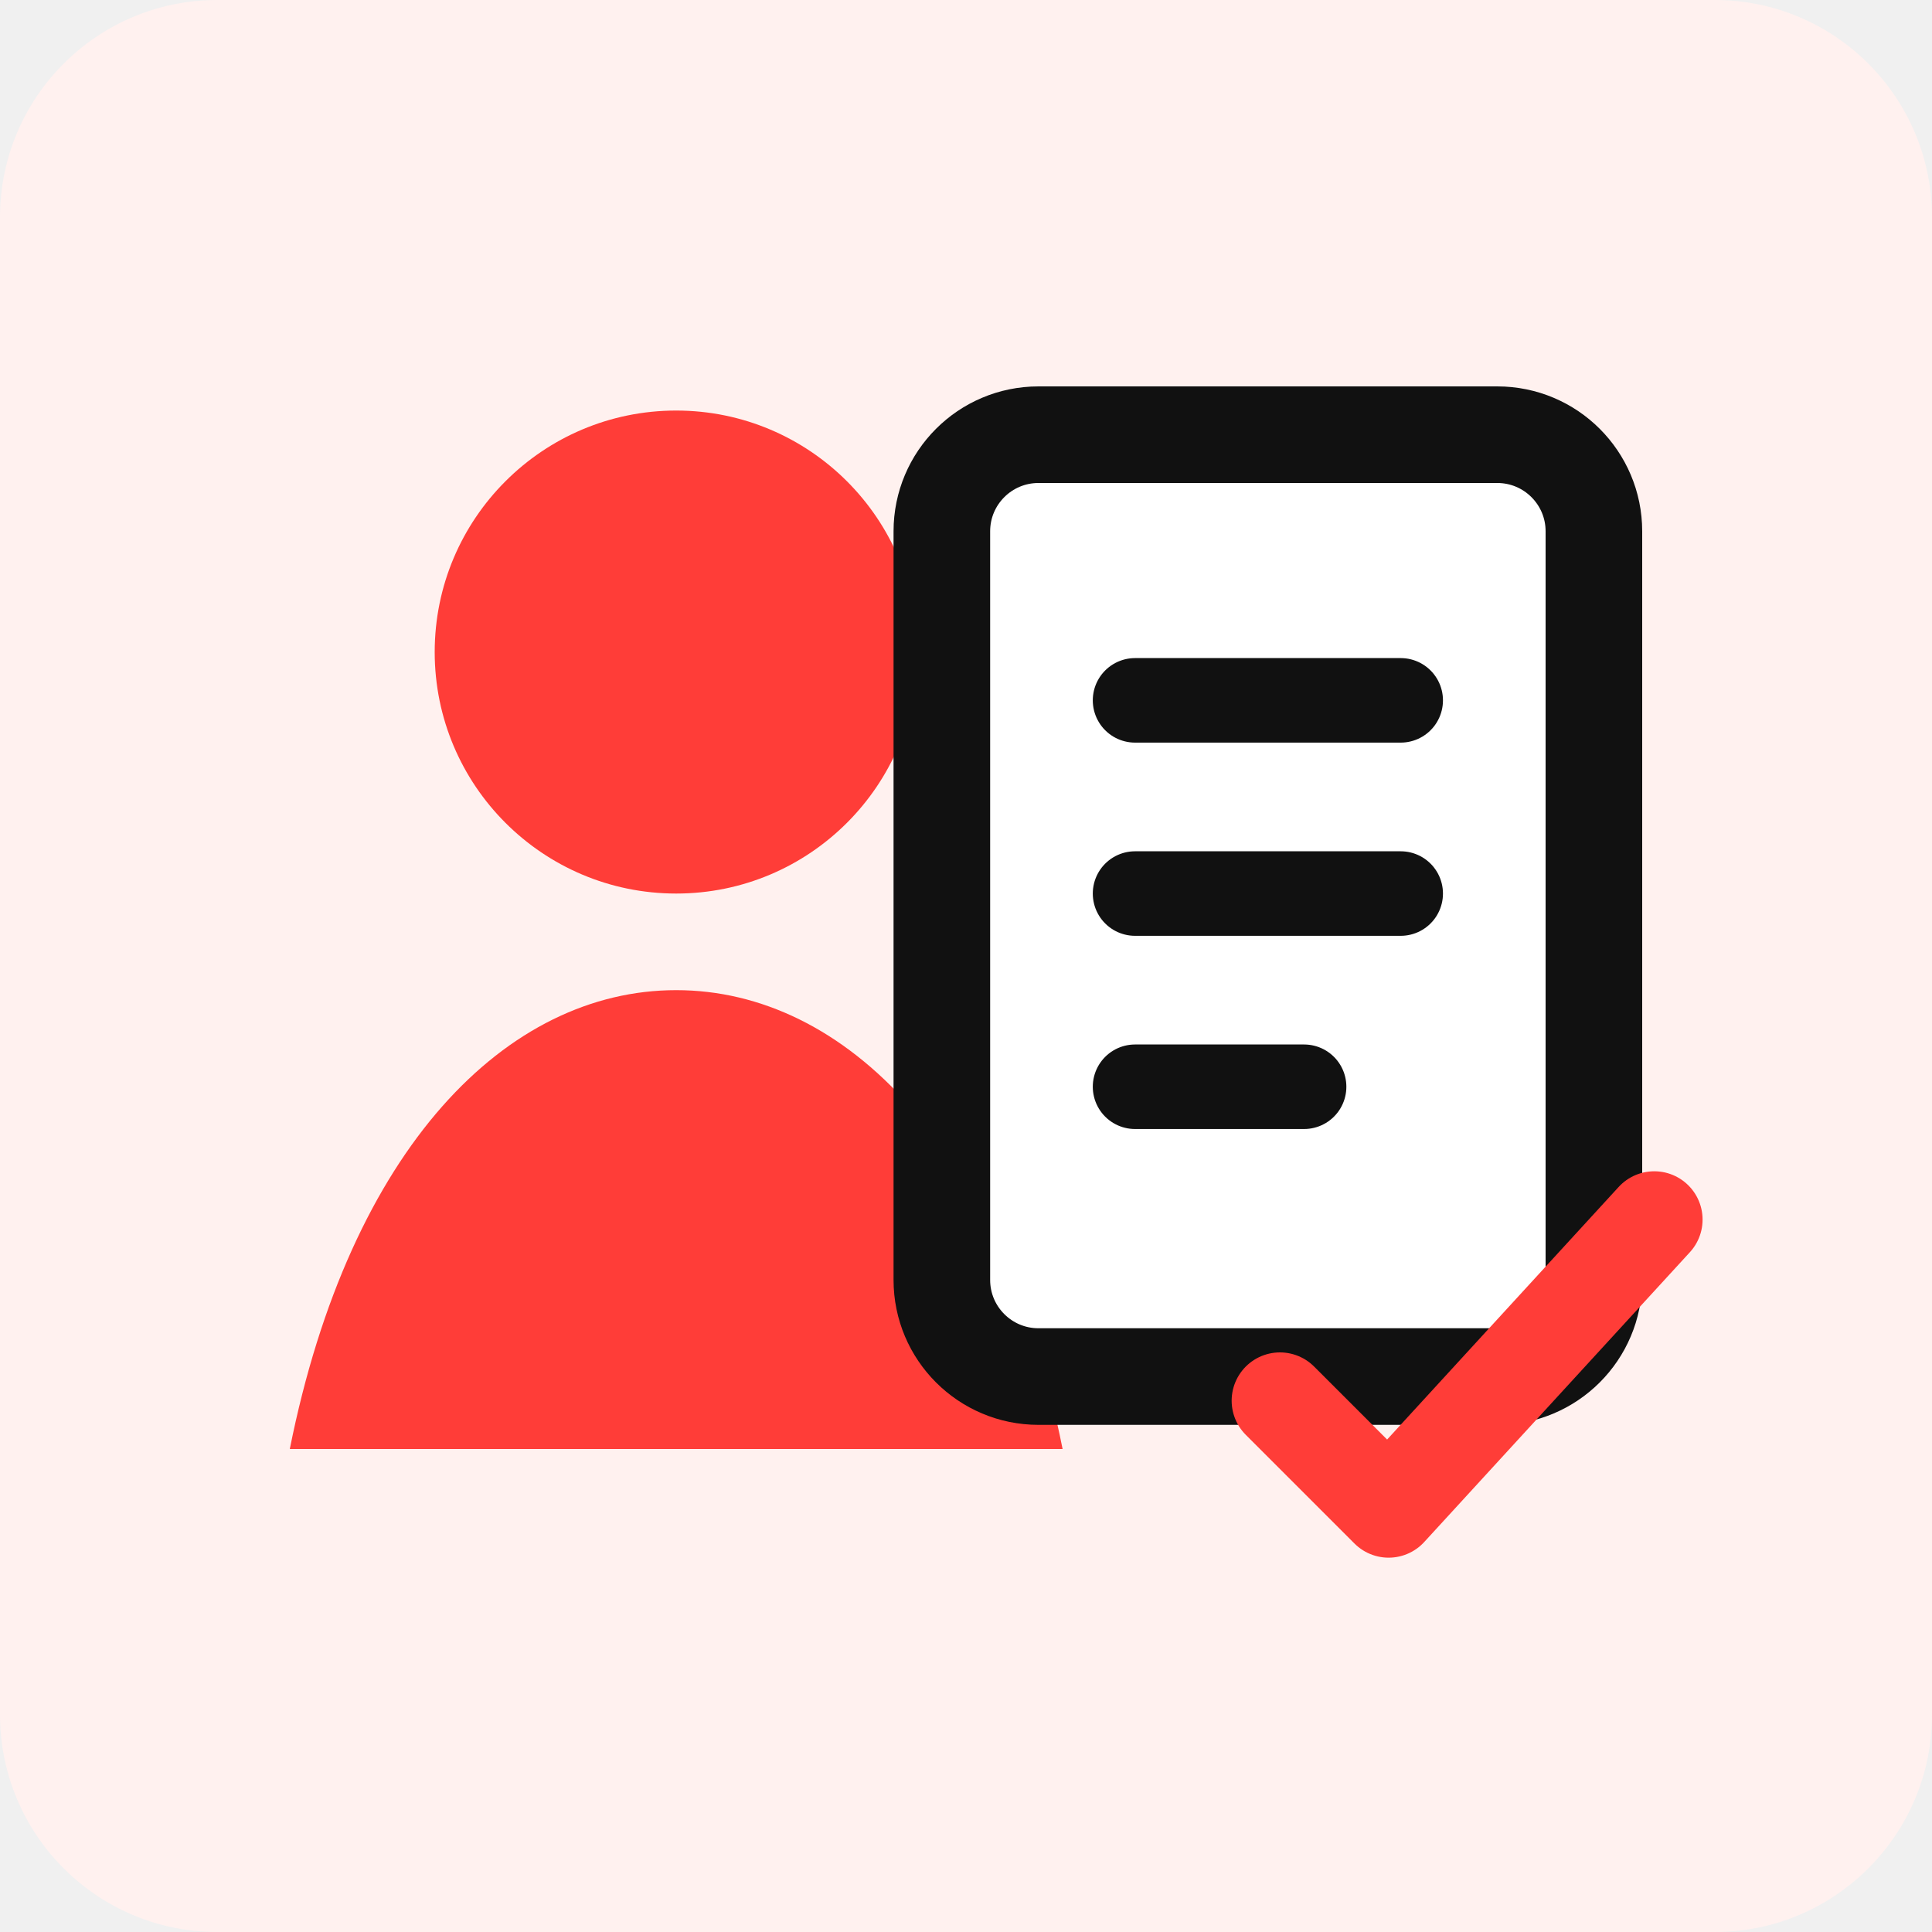
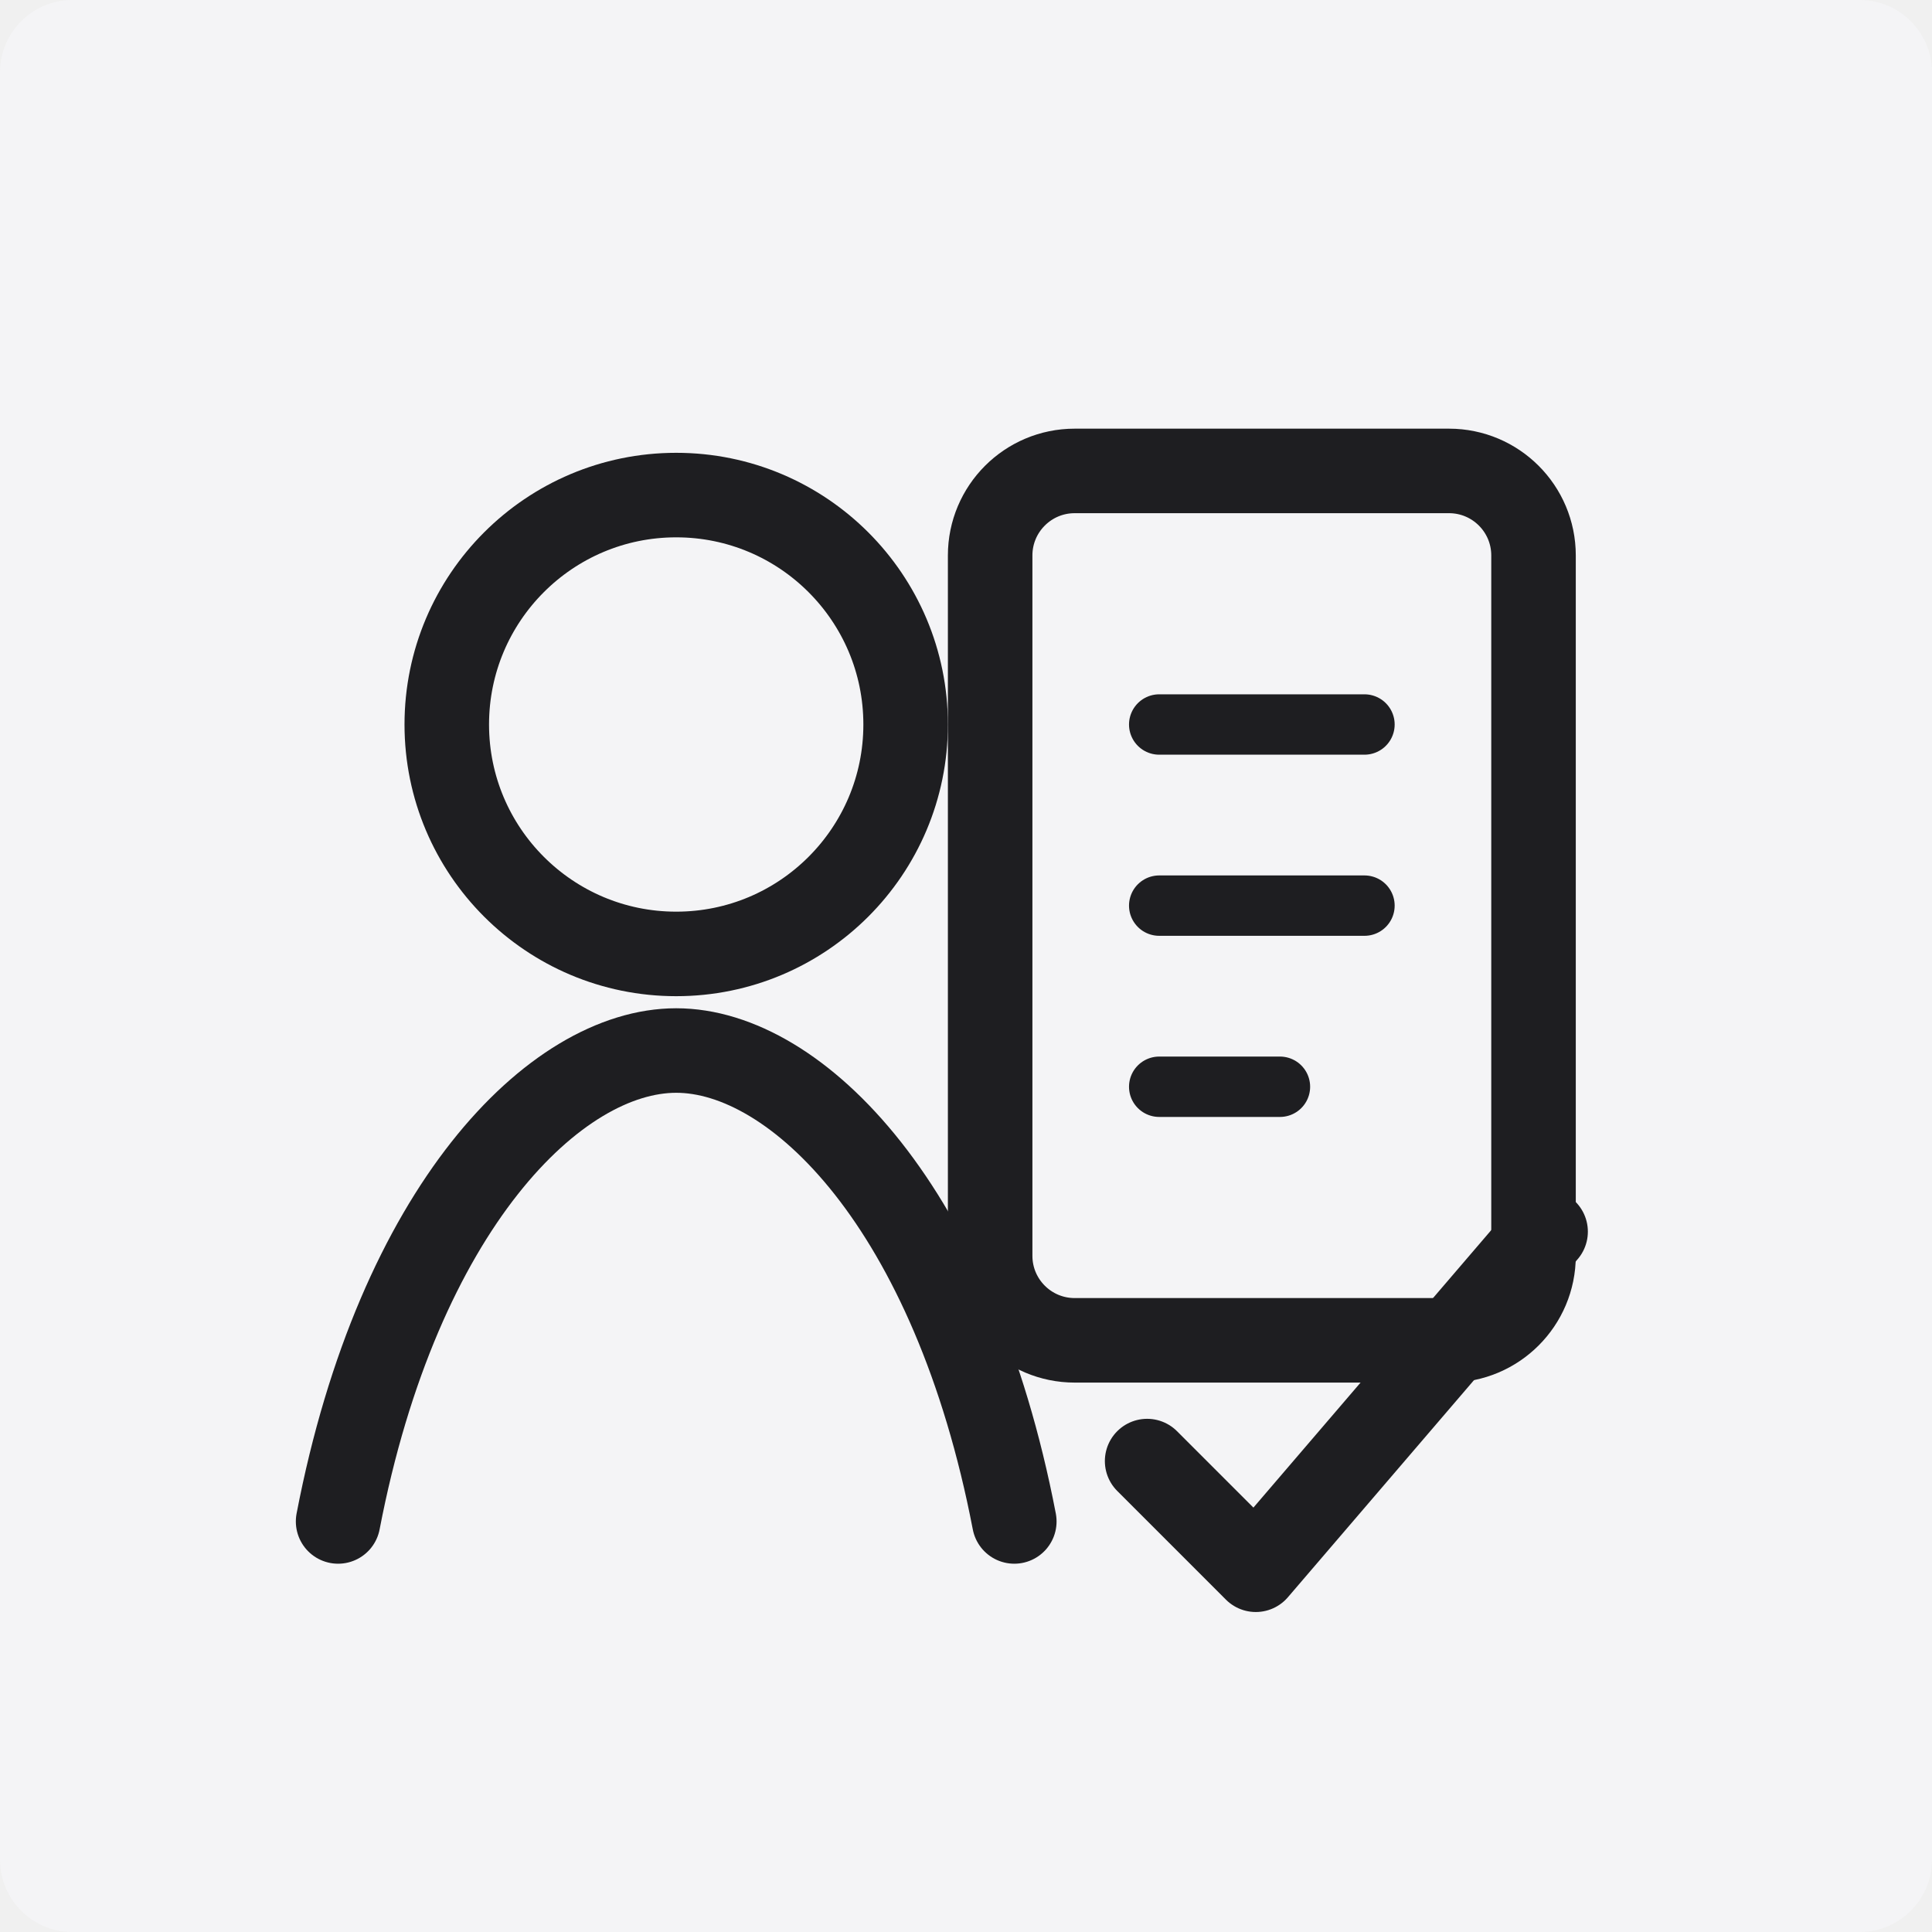
<svg xmlns="http://www.w3.org/2000/svg" width="160" height="160" viewBox="0 0 160 160" fill="none" role="img" aria-labelledby="title desc">
-   <rect width="160" height="160" rx="18" fill="#FFF1EF" />
-   <circle cx="56" cy="54" r="20" fill="#FF3D38" />
-   <path d="M24 120c5-25 18-38 32-38s27 13 32 38" fill="#FF3D38" />
-   <rect x="78" y="36" width="54" height="78" rx="8" fill="#fff" stroke="#111" stroke-width="8" />
-   <path d="M94 58h22M94 74h22M94 90h14" stroke="#111" stroke-width="7" stroke-linecap="round" />
-   <path d="m106 116 9 9 22-24" stroke="#FF3D38" stroke-width="8" stroke-linecap="round" stroke-linejoin="round" />
+   <rect width="160" height="160" rx="6" fill="#F4F4F6" />
+   <circle cx="56" cy="60" r="19" stroke="#1E1E21" stroke-width="7" />
+   <path d="M28 126c5-26 18-39 28-39s23 13 28 39" stroke="#1E1E21" stroke-width="7" stroke-linecap="round" />
+   <rect x="82" y="39" width="45" height="72" rx="7" fill="#F4F4F6" stroke="#1E1E21" stroke-width="7" />
+   <path d="M96 60h17M96 75h17M96 90h10" stroke="#1E1E21" stroke-width="5" stroke-linecap="round" />
+   <path d="m95 121 9 9 24-28" stroke="#1E1E21" stroke-width="7" stroke-linecap="round" stroke-linejoin="round" />
</svg>
